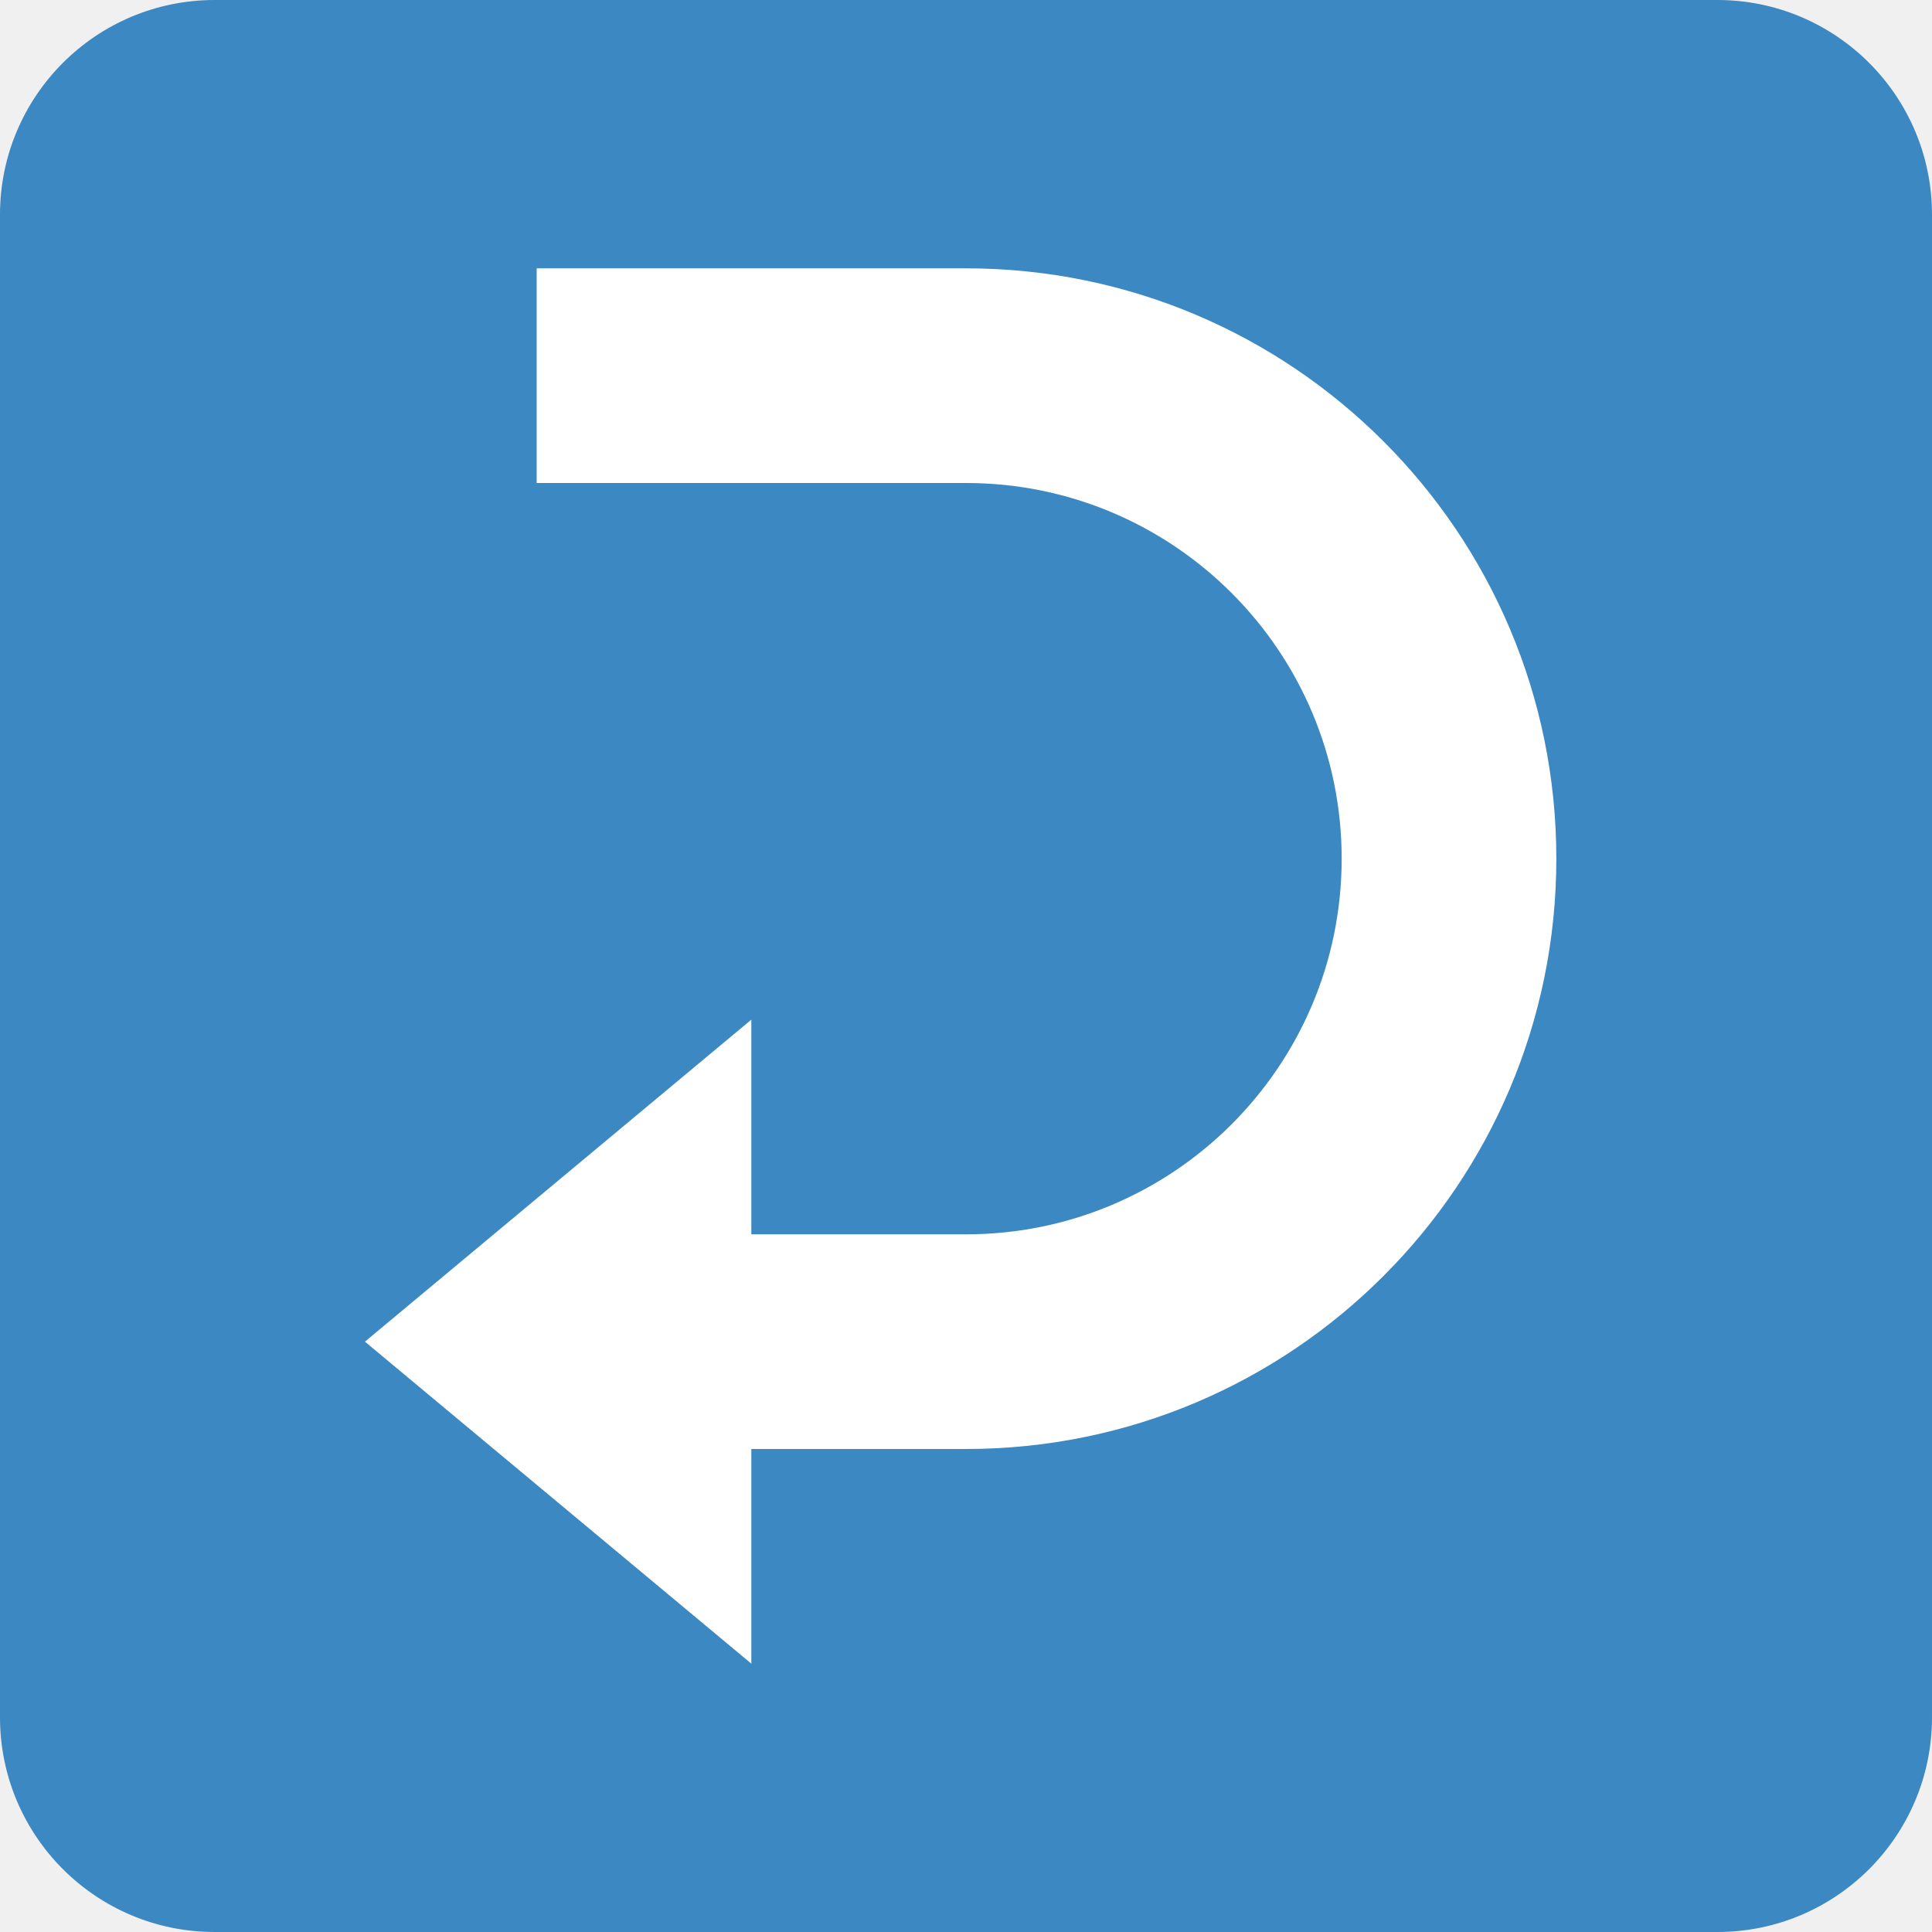
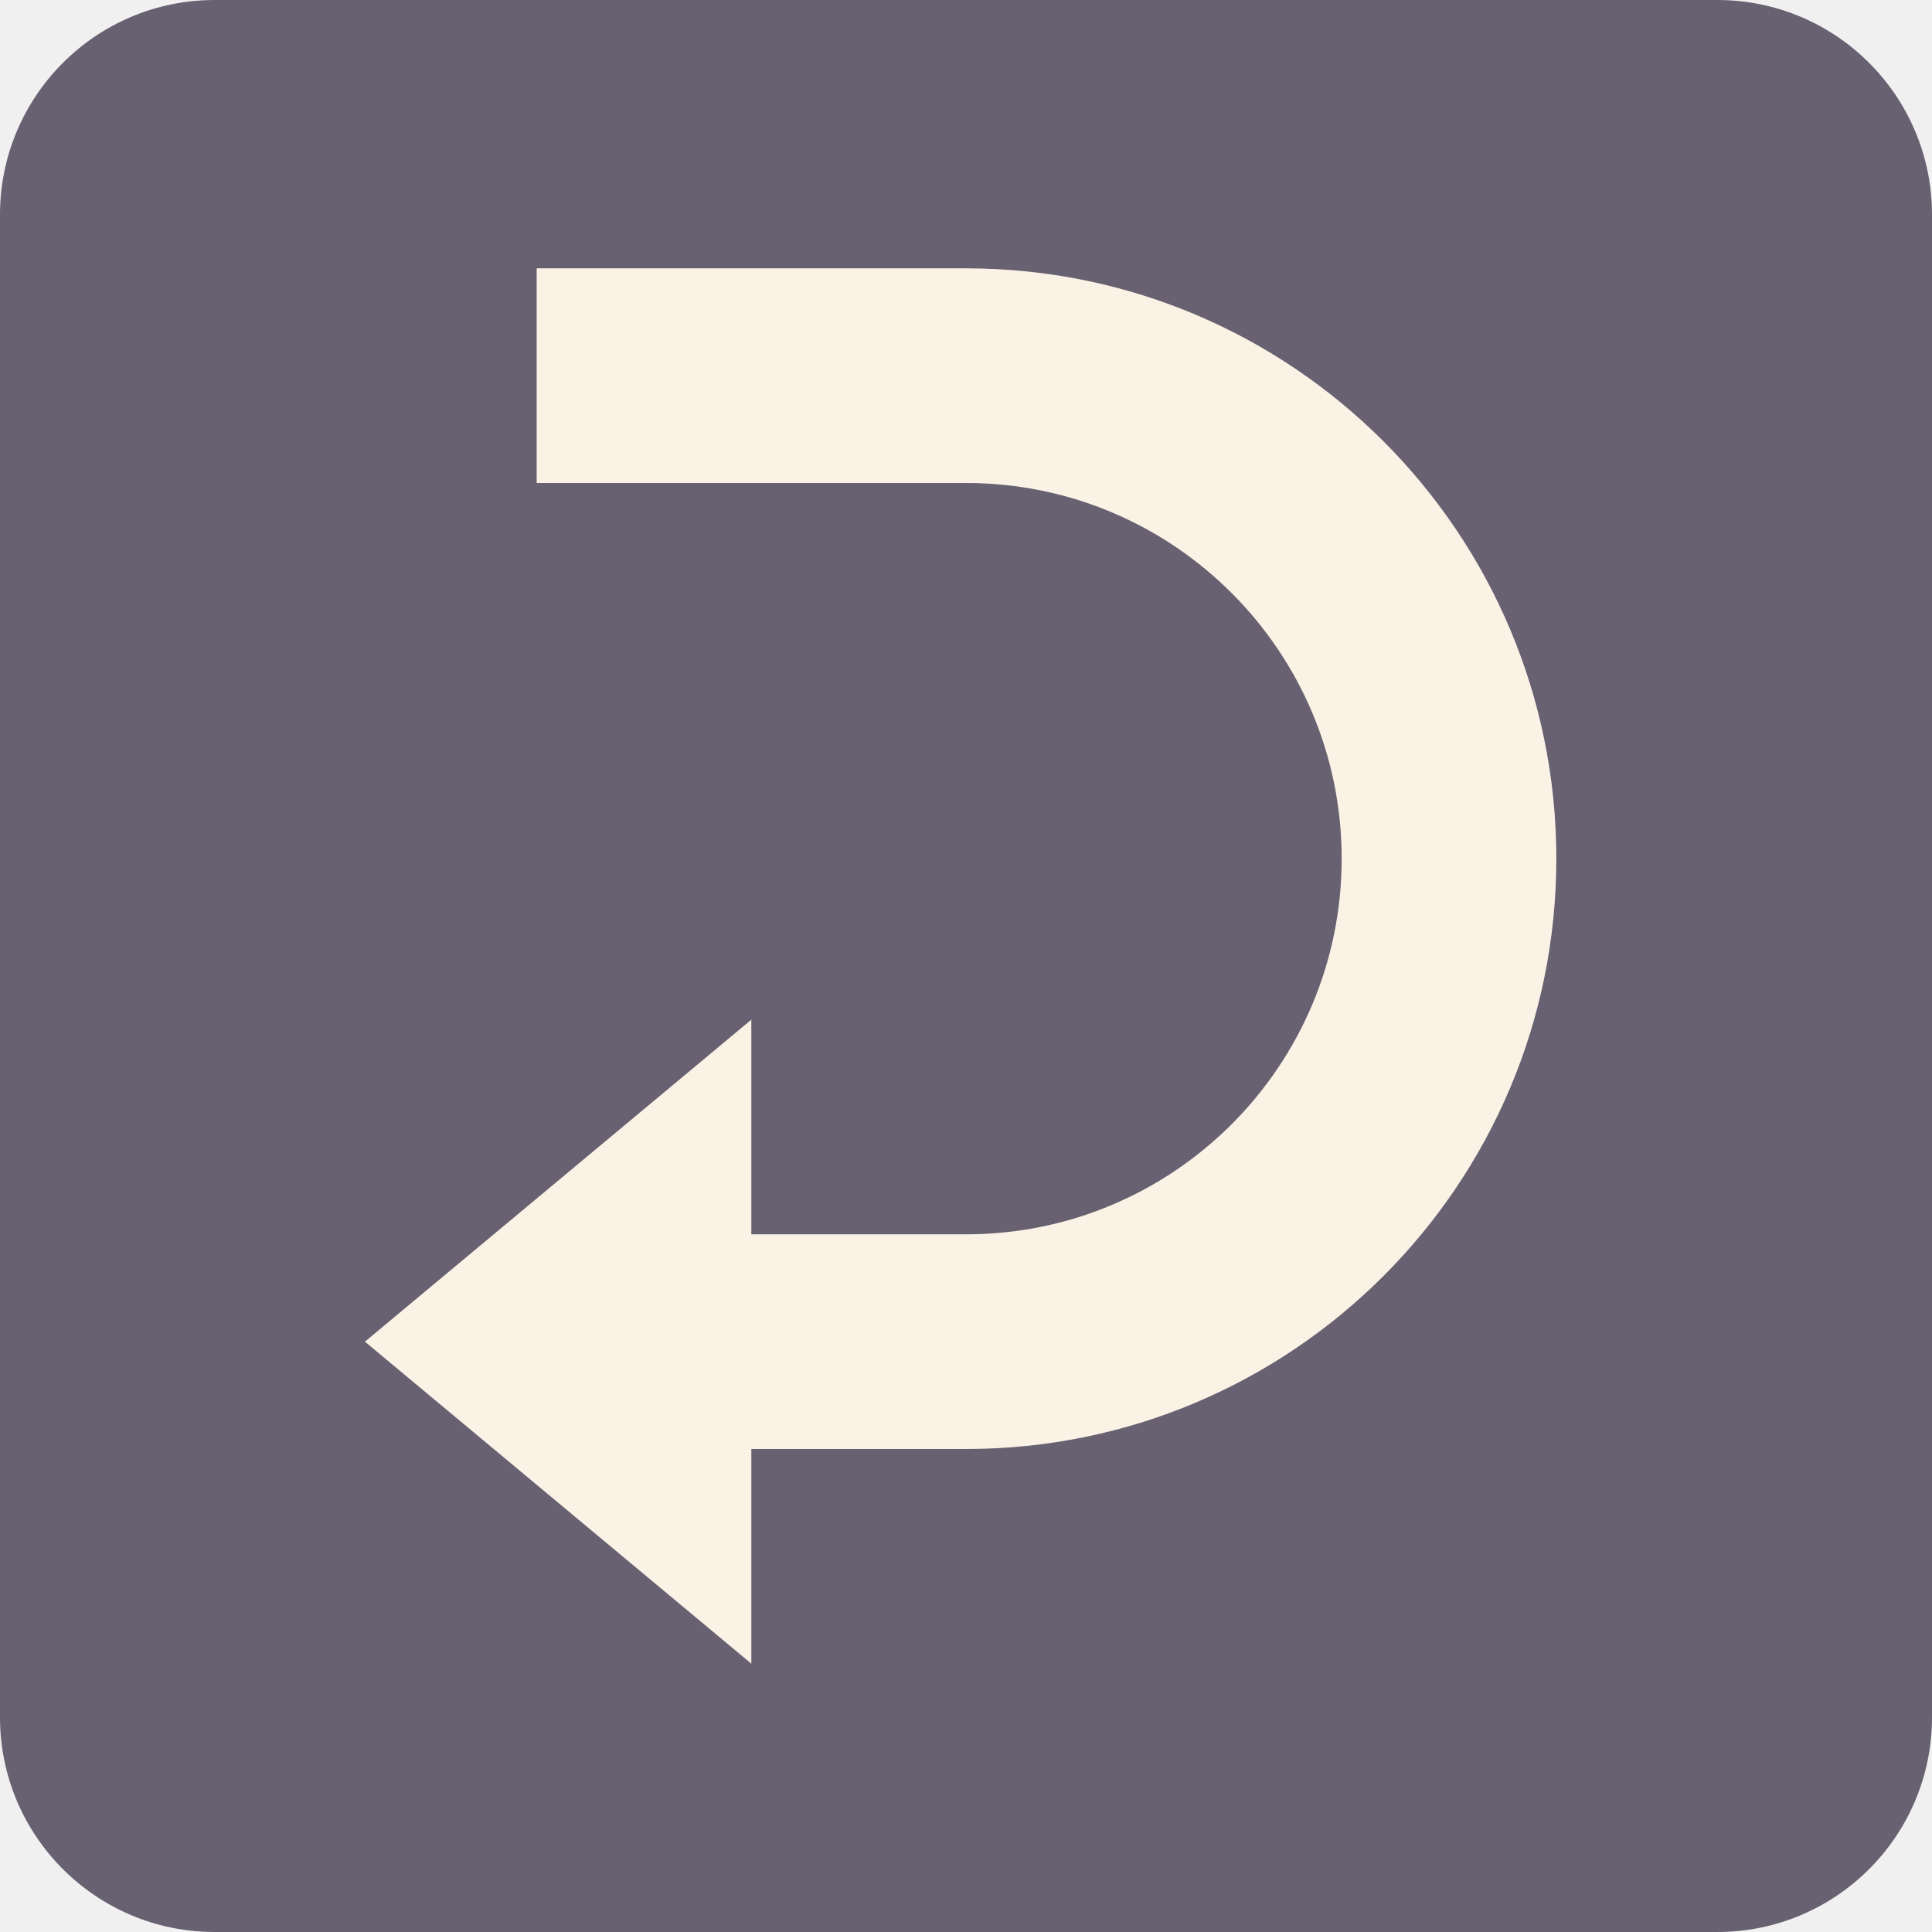
<svg xmlns="http://www.w3.org/2000/svg" viewBox="0 0 36 36">
-   <path fill="#3B88C3" d="M36 32c0 2.209-1.791 4-4 4H4c-2.209 0-4-1.791-4-4V4c0-2.209 1.791-4 4-4h28c2.209 0 4 1.791 4 4v28z" />
-   <path fill="#FFF" d="M18 5h-8v4h8.01c3.86.005 6.99 3.137 6.99 7 0 3.865-3.135 7-7 7h-4v-4l-7.2 6 7.2 6v-4h4c6.074 0 11-4.926 11-11 0-6.075-4.926-11-11-11z" />
+   <path fill="#686171" d="M36 32c0 2.209-1.791 4-4 4H4c-2.209 0-4-1.791-4-4V4c0-2.209 1.791-4 4-4h28c2.209 0 4 1.791 4 4v28z" />
+   <path fill="#faf2e5" d="M18 5h-8v4h8.01c3.86.005 6.99 3.137 6.99 7 0 3.865-3.135 7-7 7h-4v-4l-7.2 6 7.2 6v-4h4c6.074 0 11-4.926 11-11 0-6.075-4.926-11-11-11z" />
</svg>
